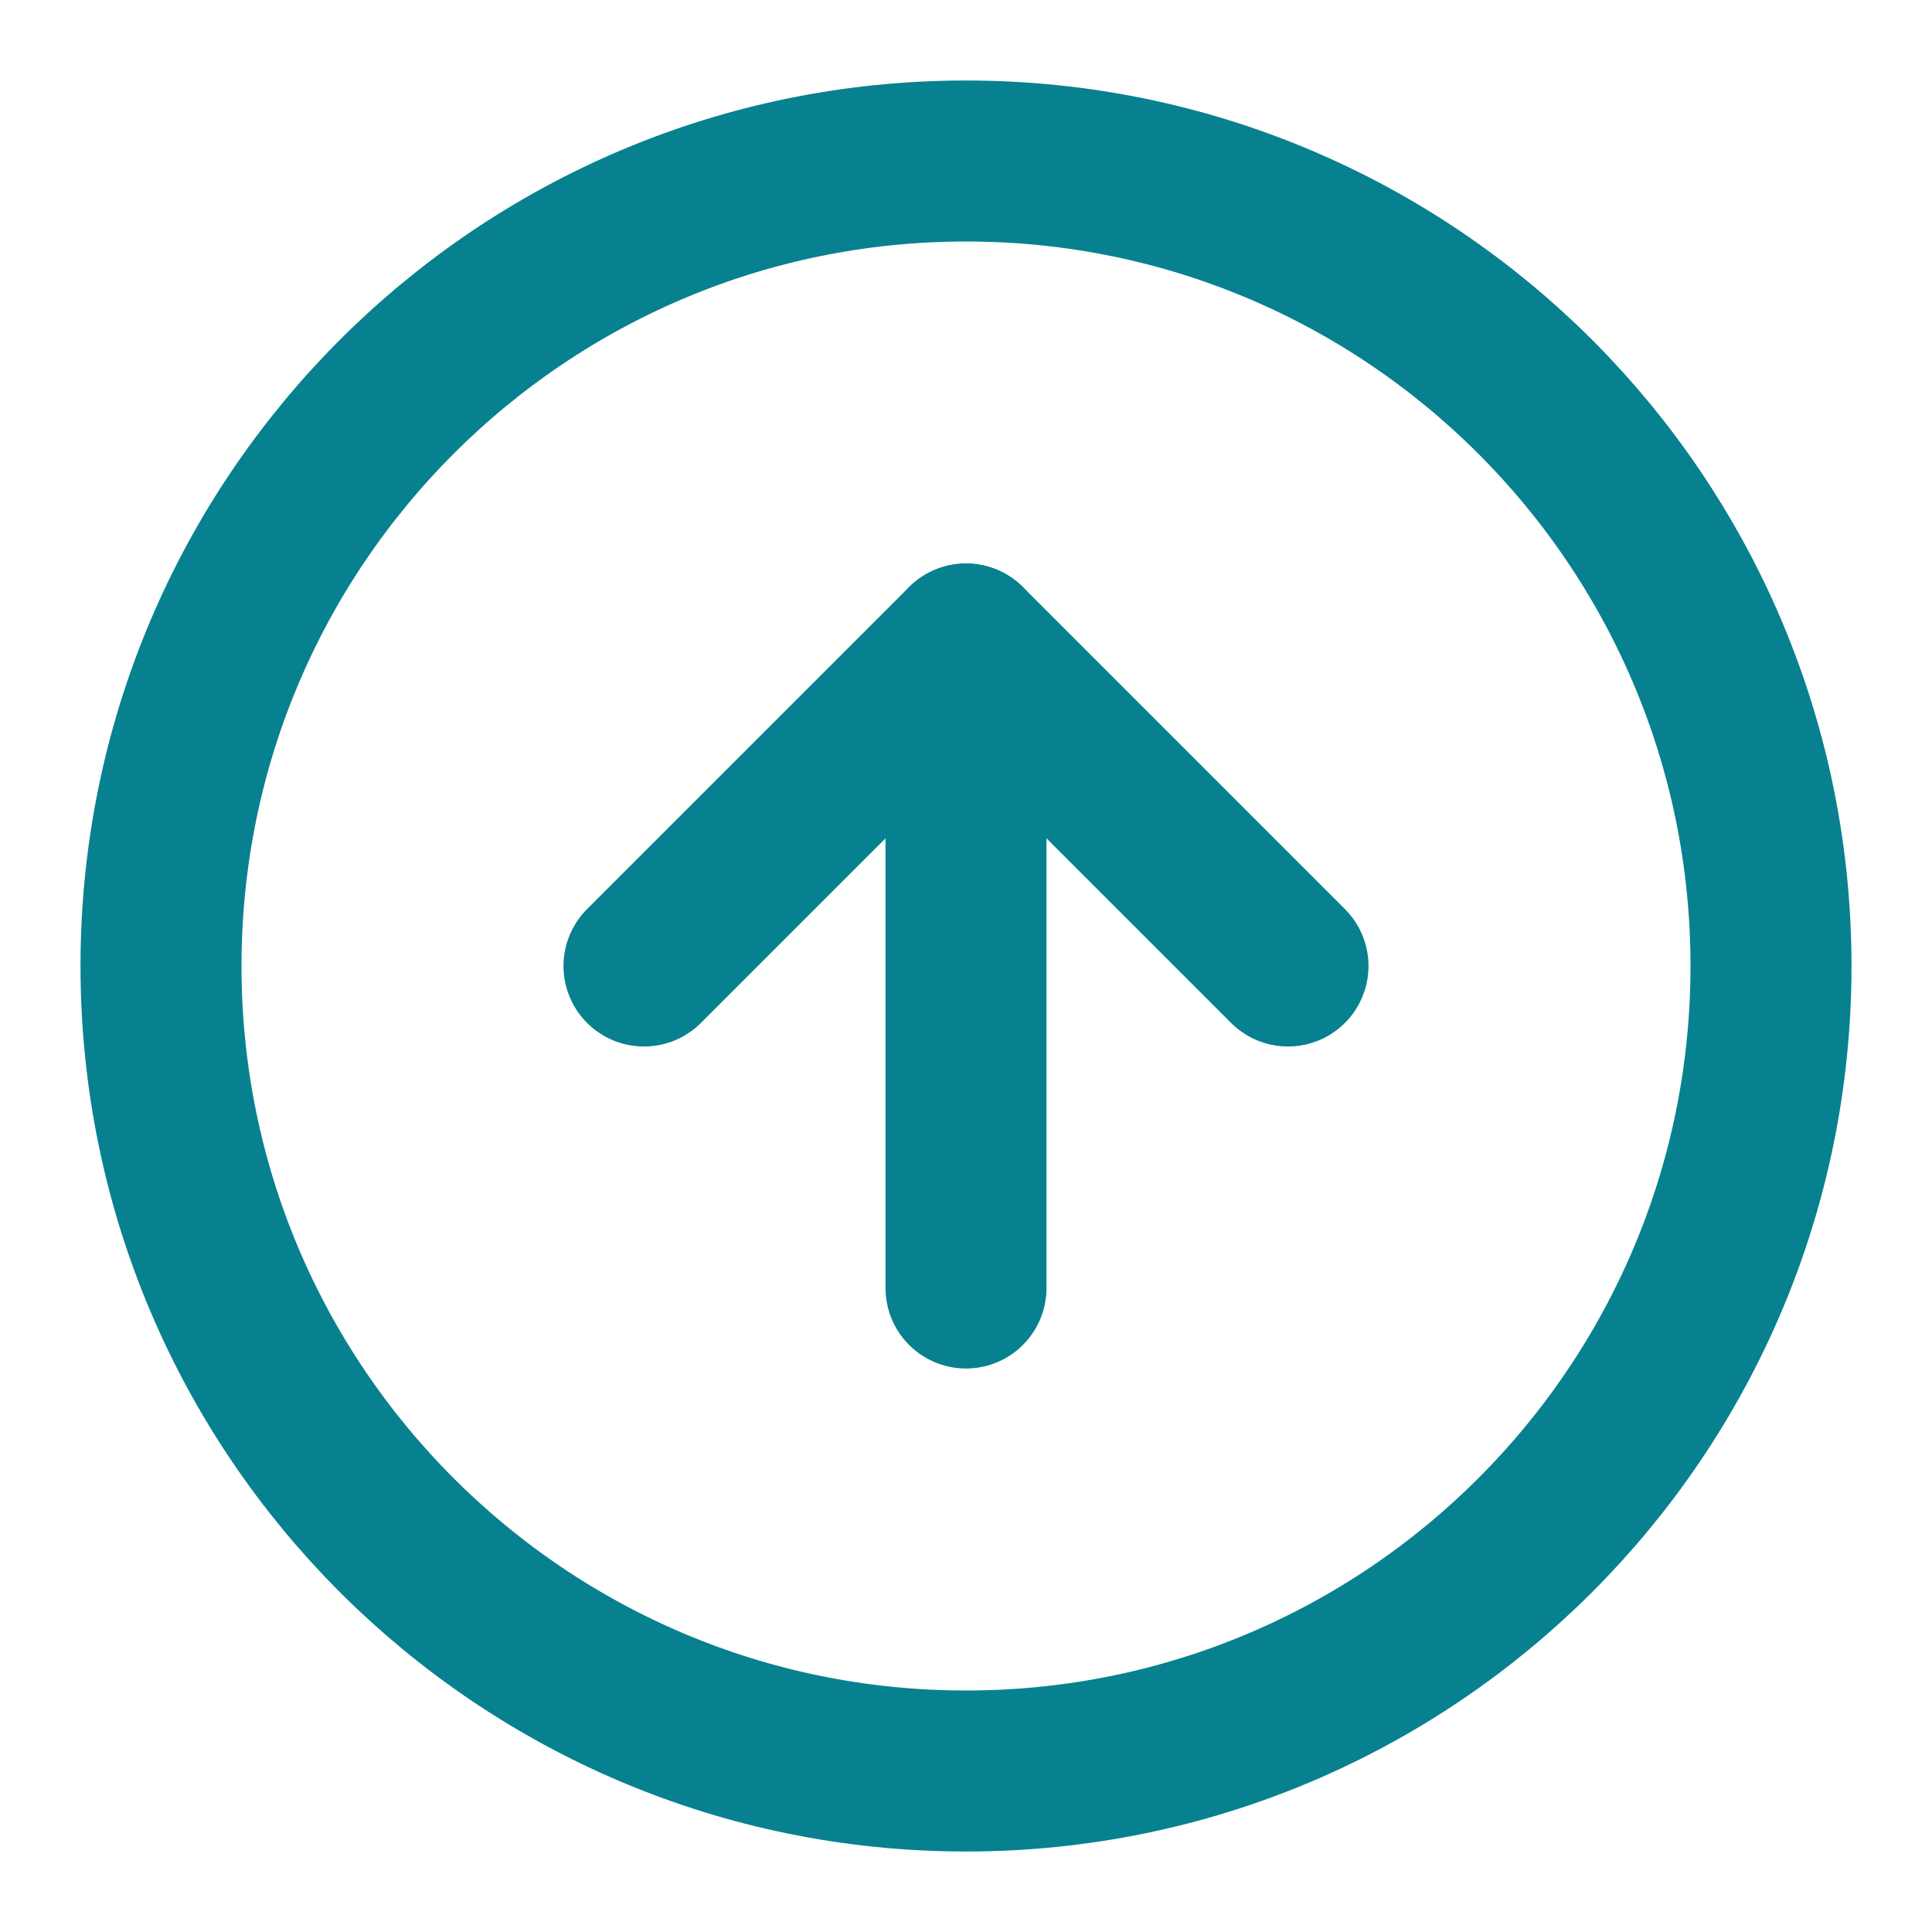
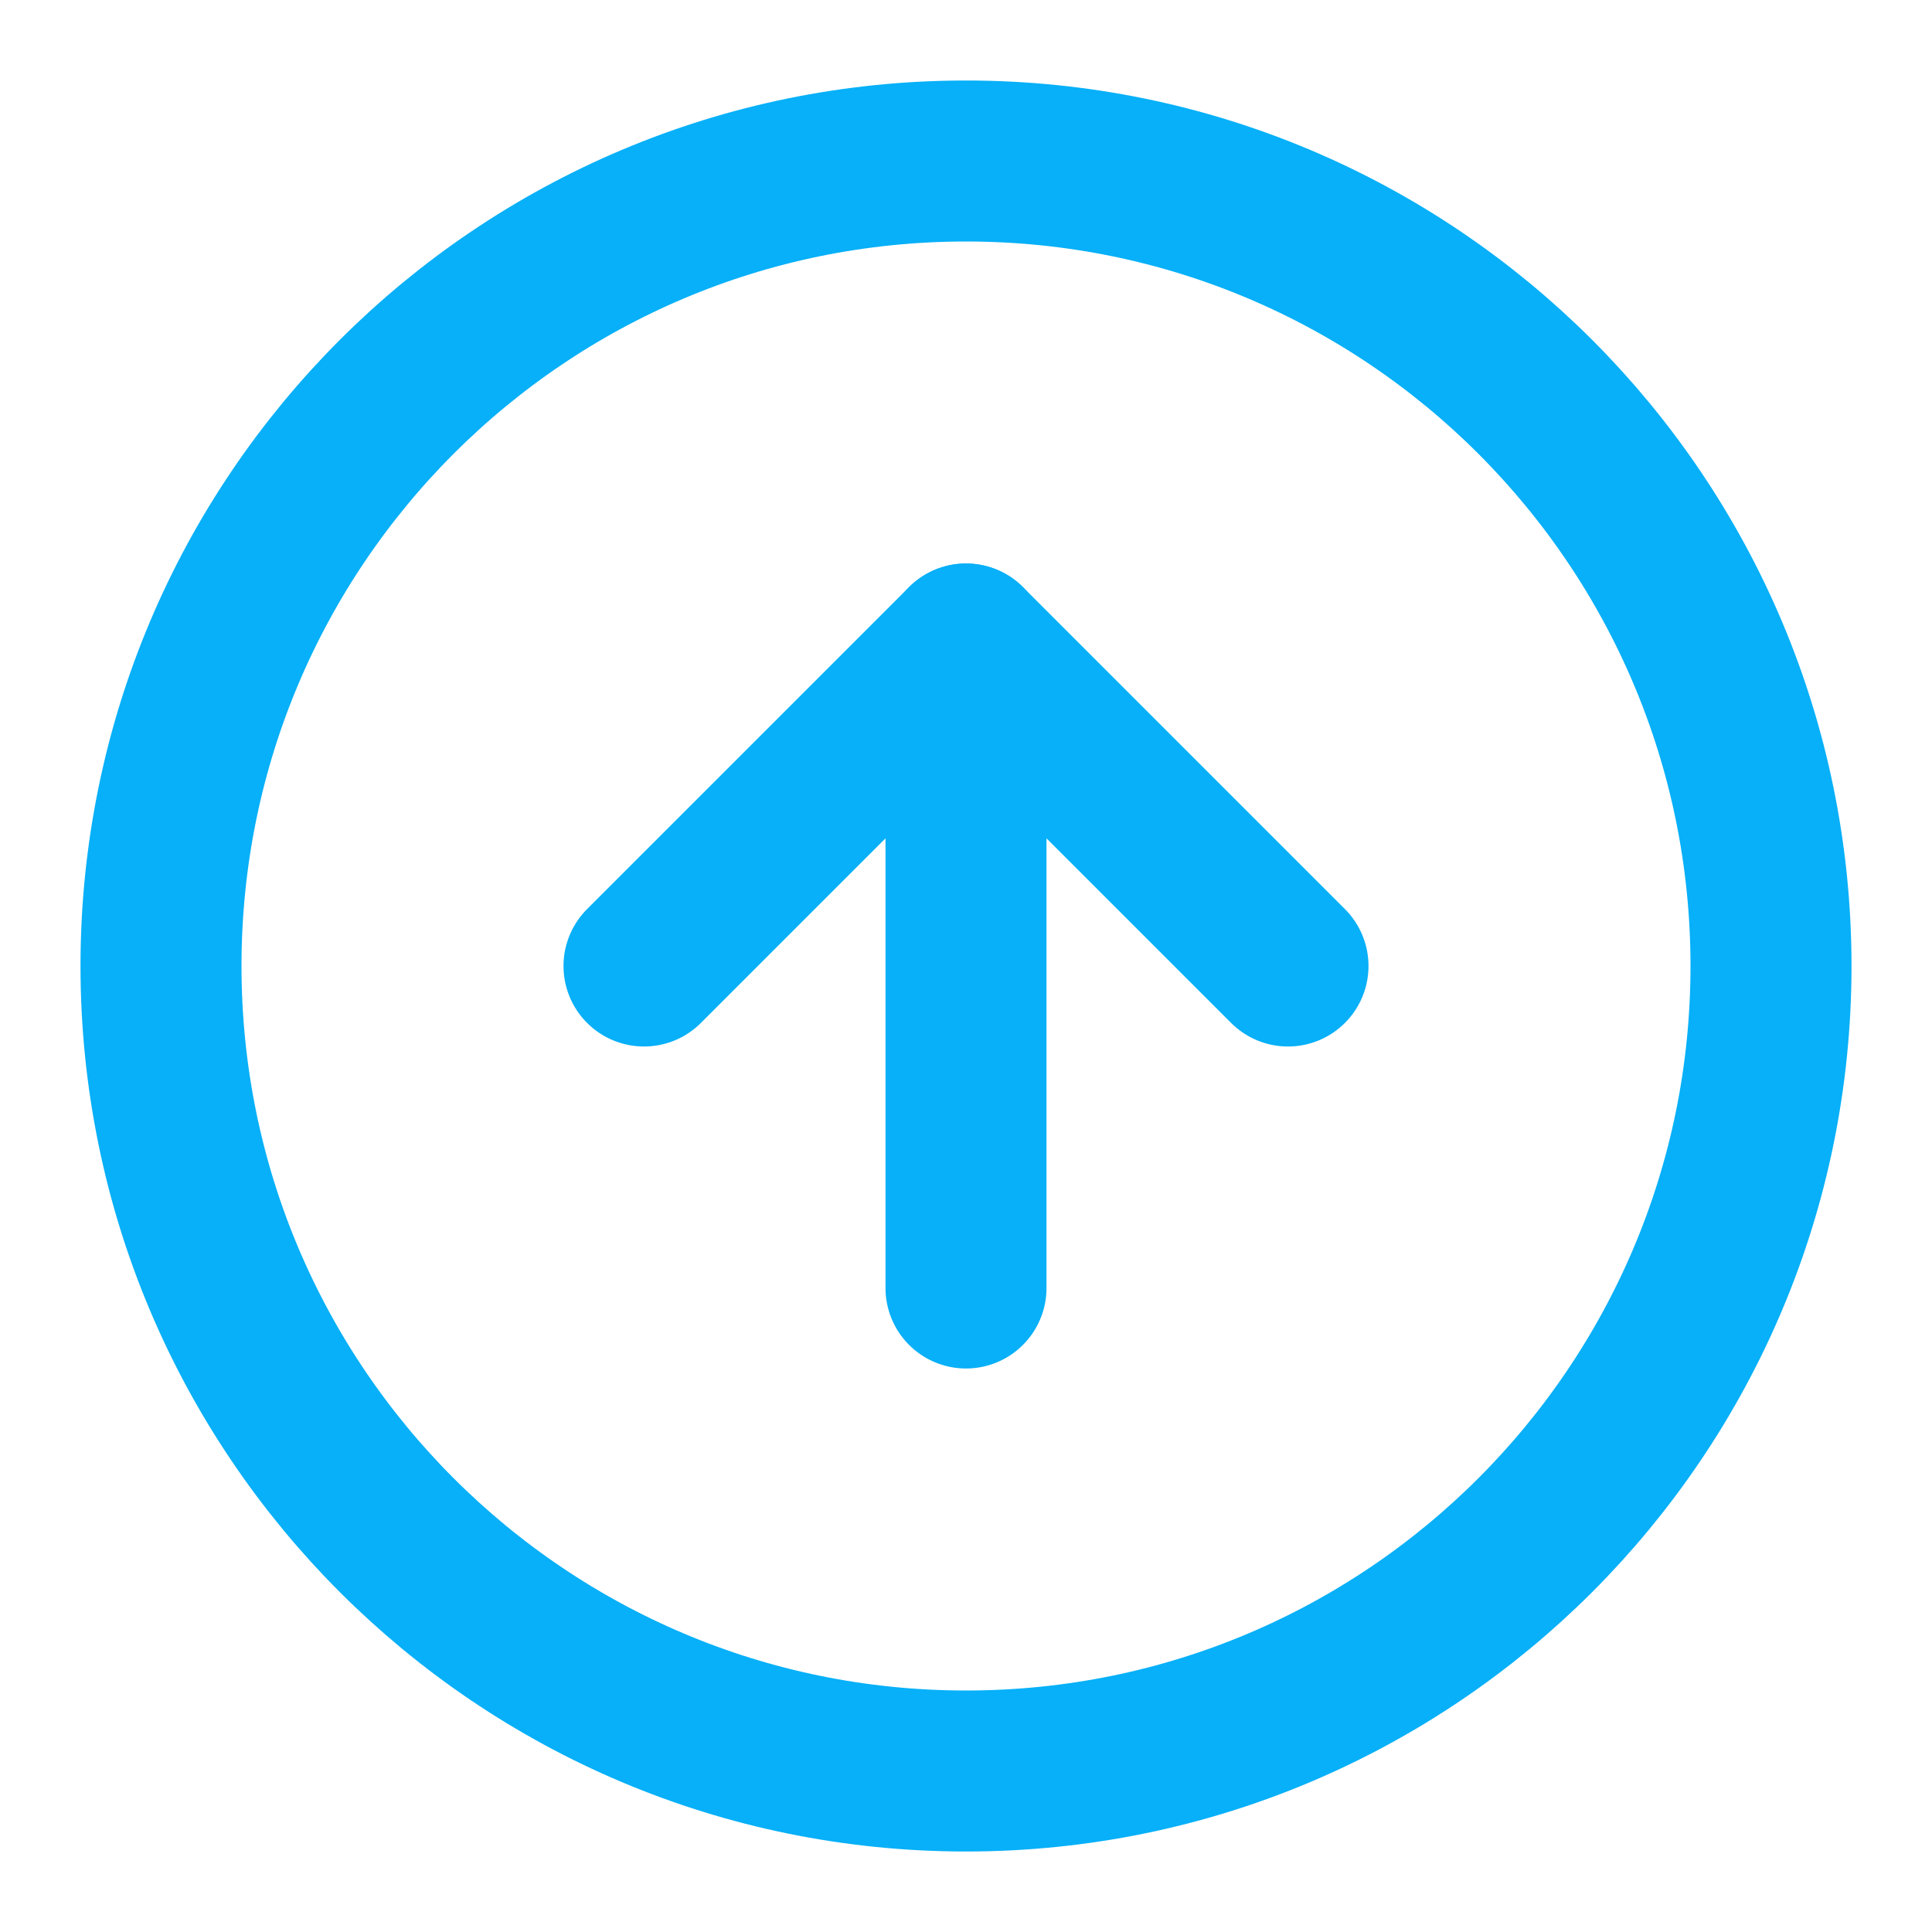
- <svg xmlns="http://www.w3.org/2000/svg" width="24" height="24" viewBox="0 0 24 24" fill="none" stroke="#07818F" stroke-width="2" stroke-linecap="round" stroke-linejoin="round" class="feather feather-arrow-up-circle">
+ <svg xmlns="http://www.w3.org/2000/svg" width="24" height="24" viewBox="0 0 24 24" fill="none" stroke="#07B0F8" stroke-width="2" stroke-linecap="round" stroke-linejoin="round" class="feather feather-arrow-up-circle">
  <circle cx="12" cy="12" r="10" />
  <polyline points="16 12 12 8 8 12" />
  <line x1="12" y1="16" x2="12" y2="8" />
</svg>
